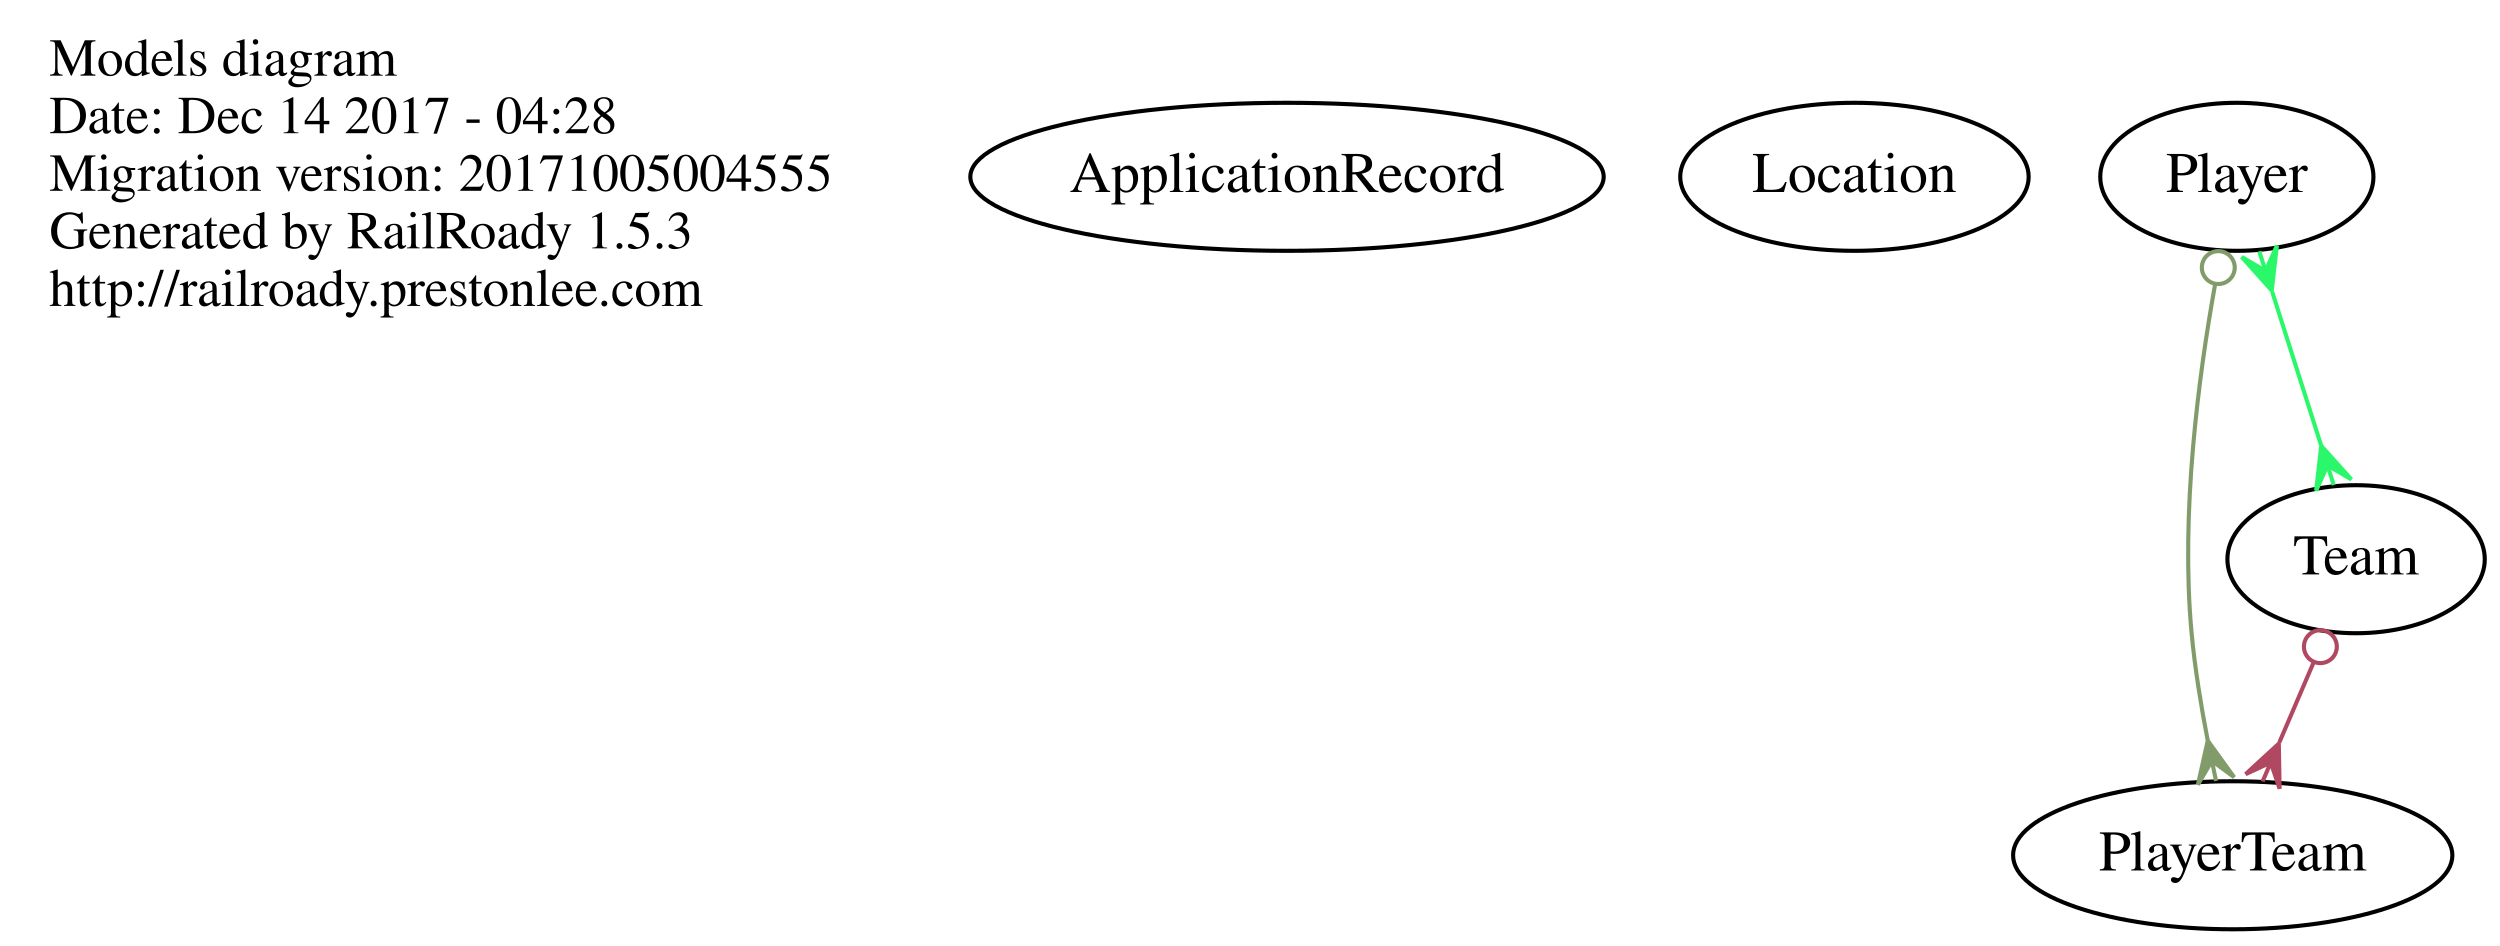
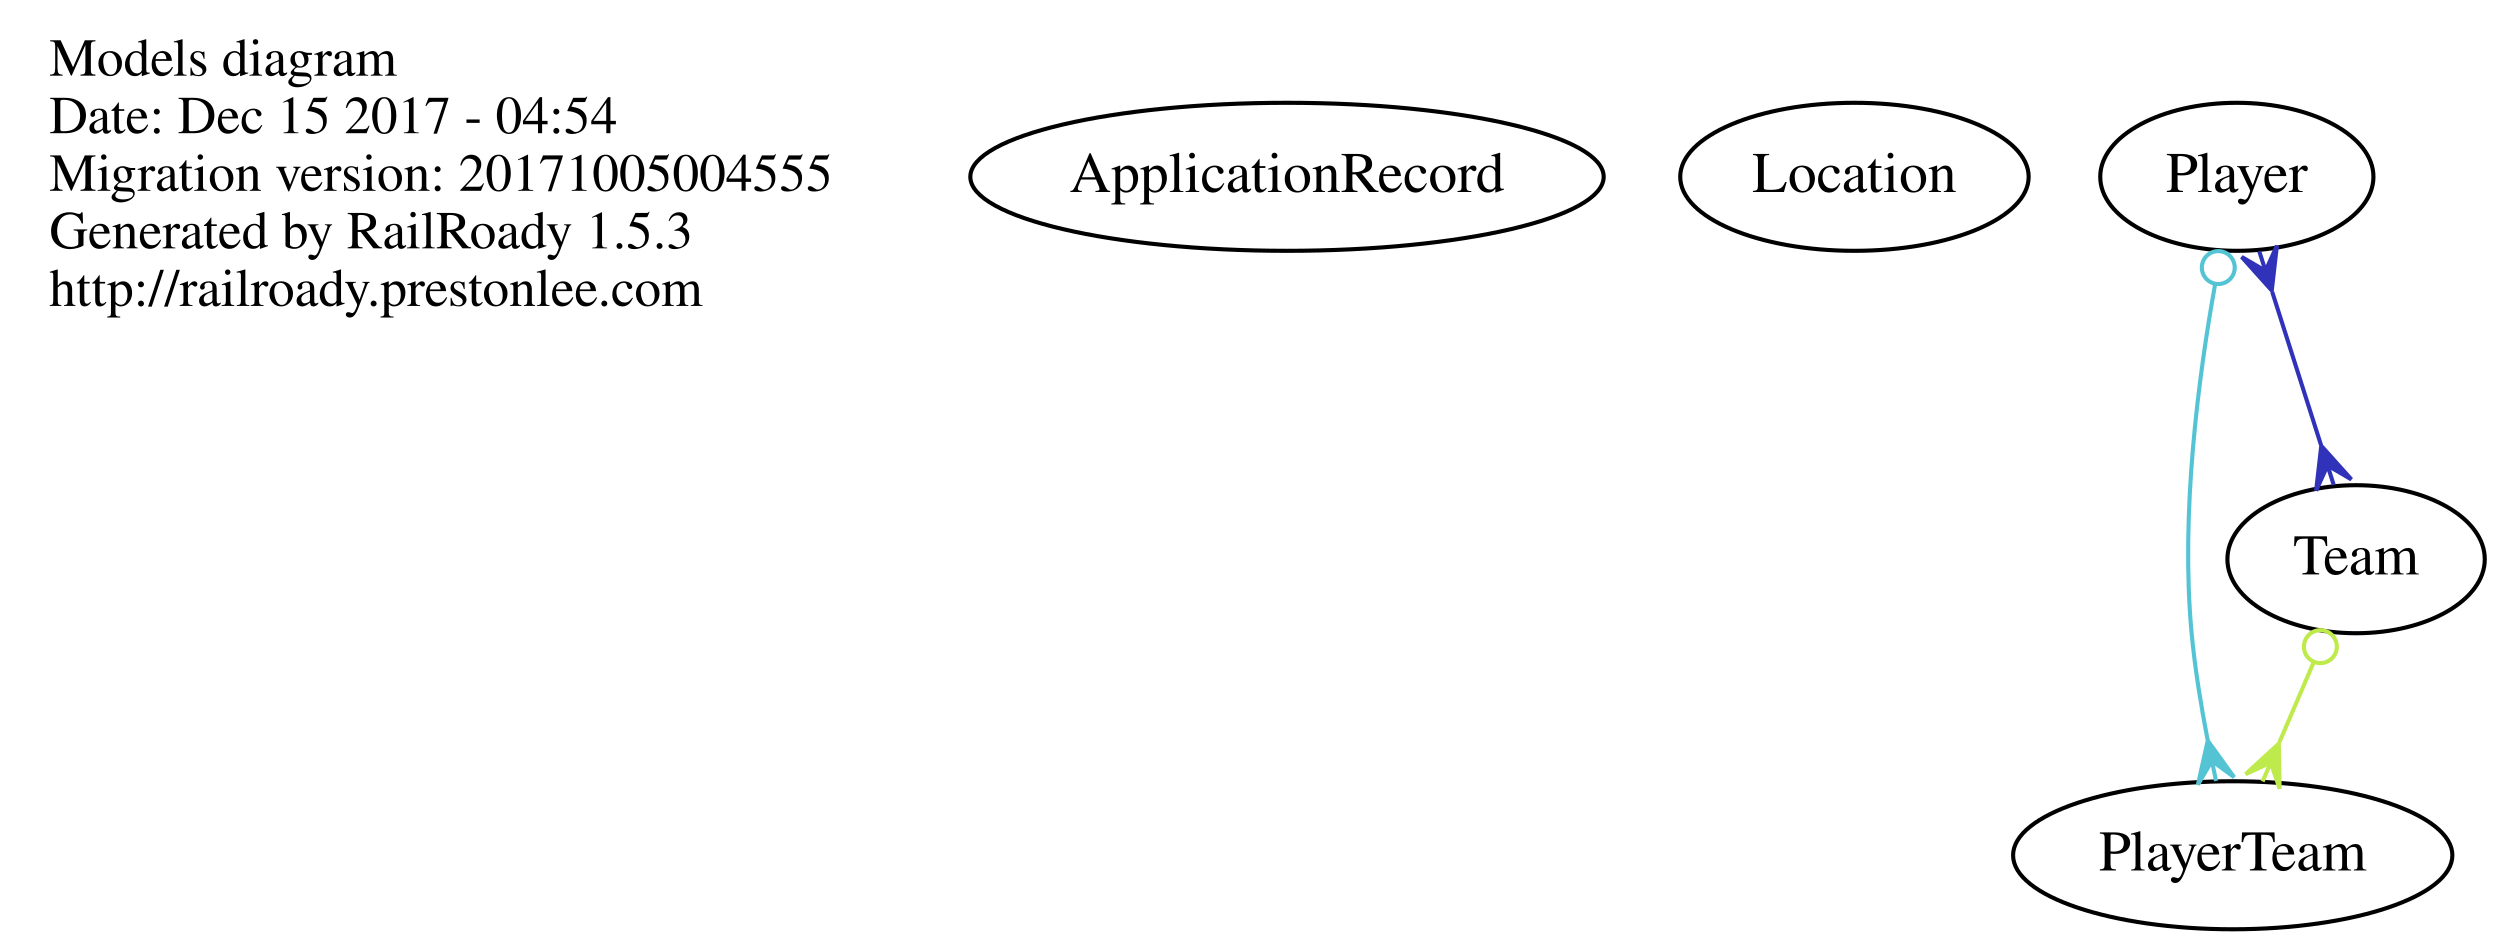
<svg xmlns="http://www.w3.org/2000/svg" width="608pt" height="230pt" viewBox="0.00 0.00 608.00 230.00">
  <g id="graph0" class="graph" transform="scale(1 1) rotate(0) translate(4 226)">
    <polygon fill="none" stroke="none" points="-4,4 -4,-226 604,-226 604,4 -4,4" />
    <g id="node1" class="node">
      <text text-anchor="start" x="8" y="-207.6" font-family="Times,serif" font-size="13.00">Models diagram</text>
-       <text text-anchor="start" x="8" y="-193.6" font-family="Times,serif" font-size="13.00">Date: Dec 14 2017 - 04:28</text>
+       <text text-anchor="start" x="8" y="-193.6" font-family="Times,serif" font-size="13.00">Date: Dec 15 2017 - 04:54</text>
      <text text-anchor="start" x="8" y="-179.6" font-family="Times,serif" font-size="13.00">Migration version: 20171005004555</text>
      <text text-anchor="start" x="8" y="-165.6" font-family="Times,serif" font-size="13.00">Generated by RailRoady 1.5.3</text>
      <text text-anchor="start" x="8" y="-151.6" font-family="Times,serif" font-size="13.00">http://railroady.prestonlee.com</text>
    </g>
    <g id="node2" class="node">
      <ellipse fill="none" stroke="black" cx="309" cy="-183" rx="77.015" ry="18" />
      <text text-anchor="middle" x="309" y="-179.3" font-family="Times,serif" font-size="14.00">ApplicationRecord</text>
    </g>
    <g id="node3" class="node">
      <ellipse fill="none" stroke="black" cx="447" cy="-183" rx="42.37" ry="18" />
      <text text-anchor="middle" x="447" y="-179.3" font-family="Times,serif" font-size="14.00">Location</text>
    </g>
    <g id="node4" class="node">
      <ellipse fill="none" stroke="black" cx="540" cy="-183" rx="33.221" ry="18" />
      <text text-anchor="middle" x="540" y="-179.3" font-family="Times,serif" font-size="14.00">Player</text>
    </g>
    <g id="node5" class="node">
      <ellipse fill="none" stroke="black" cx="539" cy="-18" rx="53.418" ry="18" />
      <text text-anchor="middle" x="539" y="-14.3" font-family="Times,serif" font-size="14.00">PlayerTeam</text>
    </g>
    <g id="edge1" class="edge">
-       <path fill="none" stroke="#829b6b" d="M534.725,-156.895C530.701,-134.605 526.275,-101.144 529,-72 529.797,-63.478 531.3,-54.285 532.903,-45.986" />
-       <ellipse fill="none" stroke="#829b6b" cx="535.488" cy="-160.928" rx="4" ry="4" />
-       <polygon fill="#829b6b" stroke="#829b6b" points="532.927,-45.866 539.349,-36.977 533.934,-40.968 534.941,-36.071 534.941,-36.071 534.941,-36.071 533.934,-40.968 530.533,-35.165 532.927,-45.866 532.927,-45.866" />
+       <path fill="none" stroke="#54c4d5" d="M534.725,-156.895C530.701,-134.605 526.275,-101.144 529,-72 529.797,-63.478 531.3,-54.285 532.903,-45.986" />
+       <ellipse fill="none" stroke="#54c4d5" cx="535.488" cy="-160.928" rx="4" ry="4" />
+       <polygon fill="#54c4d5" stroke="#54c4d5" points="532.927,-45.866 539.349,-36.977 533.934,-40.968 534.941,-36.071 534.941,-36.071 534.941,-36.071 533.934,-40.968 530.533,-35.165 532.927,-45.866 532.927,-45.866" />
    </g>
    <g id="node6" class="node">
      <ellipse fill="none" stroke="black" cx="569" cy="-90" rx="31.297" ry="18" />
      <text text-anchor="middle" x="569" y="-86.3" font-family="Times,serif" font-size="14.00">Team</text>
    </g>
    <g id="edge2" class="edge">
-       <path fill="none" stroke="#2af86a" d="M548.608,-154.988C552.358,-143.221 556.741,-129.467 560.481,-117.732" />
-       <polygon fill="#2af86a" stroke="#2af86a" points="548.491,-155.356 541.167,-163.517 546.973,-160.12 545.455,-164.884 545.455,-164.884 545.455,-164.884 546.973,-160.12 549.742,-166.25 548.491,-155.356 548.491,-155.356" />
-       <polygon fill="#2af86a" stroke="#2af86a" points="560.533,-117.568 567.857,-109.406 562.052,-112.804 563.57,-108.04 563.57,-108.04 563.57,-108.04 562.052,-112.804 559.282,-106.673 560.533,-117.568 560.533,-117.568" />
+       <path fill="none" stroke="#3032b9" d="M548.608,-154.988C552.358,-143.221 556.741,-129.467 560.481,-117.732" />
+       <polygon fill="#3032b9" stroke="#3032b9" points="548.491,-155.356 541.167,-163.517 546.973,-160.12 545.455,-164.884 545.455,-164.884 545.455,-164.884 546.973,-160.12 549.742,-166.25 548.491,-155.356 548.491,-155.356" />
+       <polygon fill="#3032b9" stroke="#3032b9" points="560.533,-117.568 567.857,-109.406 562.052,-112.804 563.57,-108.04 563.57,-108.04 563.57,-108.04 562.052,-112.804 559.282,-106.673 560.533,-117.568 560.533,-117.568" />
    </g>
    <g id="edge3" class="edge">
-       <path fill="none" stroke="#af4860" d="M558.619,-64.778C555.947,-58.544 553.059,-51.805 550.341,-45.463" />
-       <ellipse fill="none" stroke="#af4860" cx="560.315" cy="-68.734" rx="4" ry="4" />
-       <polygon fill="#af4860" stroke="#af4860" points="550.206,-45.148 550.403,-34.184 548.237,-40.552 546.267,-35.956 546.267,-35.956 546.267,-35.956 548.237,-40.552 542.131,-37.729 550.206,-45.148 550.206,-45.148" />
+       <path fill="none" stroke="#bfea4b" d="M558.619,-64.778C555.947,-58.544 553.059,-51.805 550.341,-45.463" />
+       <ellipse fill="none" stroke="#bfea4b" cx="560.315" cy="-68.734" rx="4" ry="4" />
+       <polygon fill="#bfea4b" stroke="#bfea4b" points="550.206,-45.148 550.403,-34.184 548.237,-40.552 546.267,-35.956 546.267,-35.956 546.267,-35.956 548.237,-40.552 542.131,-37.729 550.206,-45.148 550.206,-45.148" />
    </g>
  </g>
</svg>
